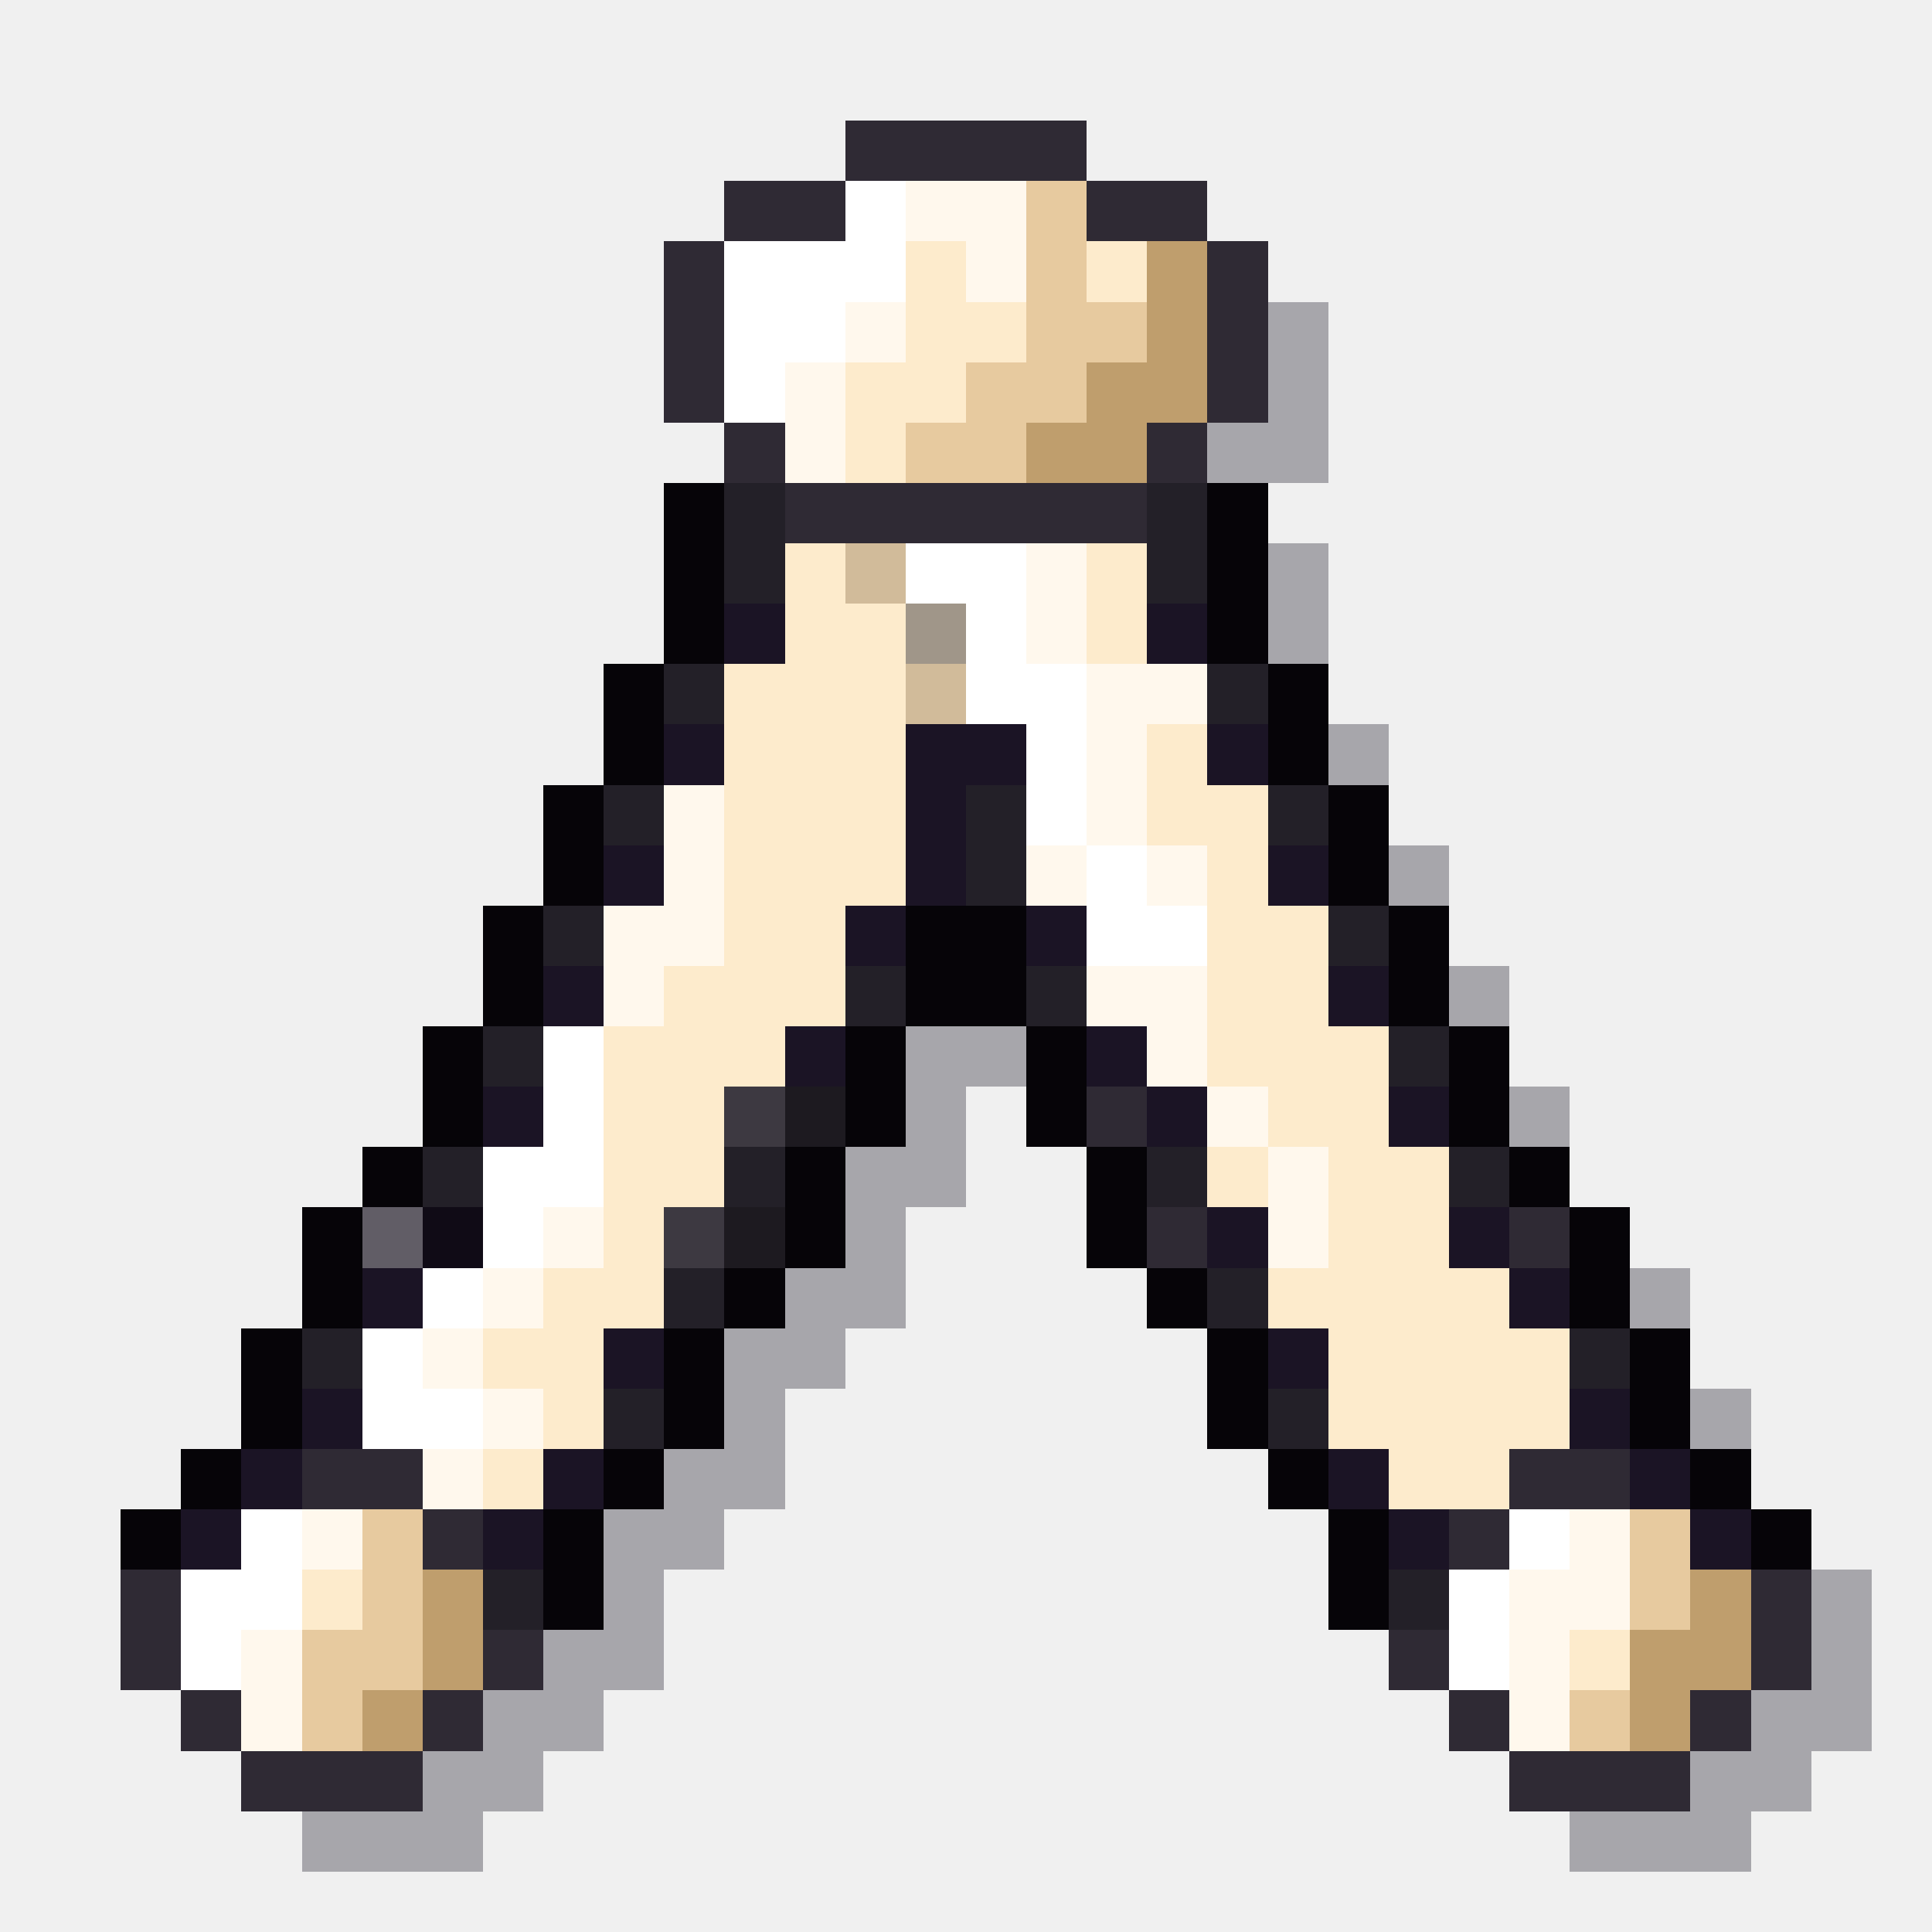
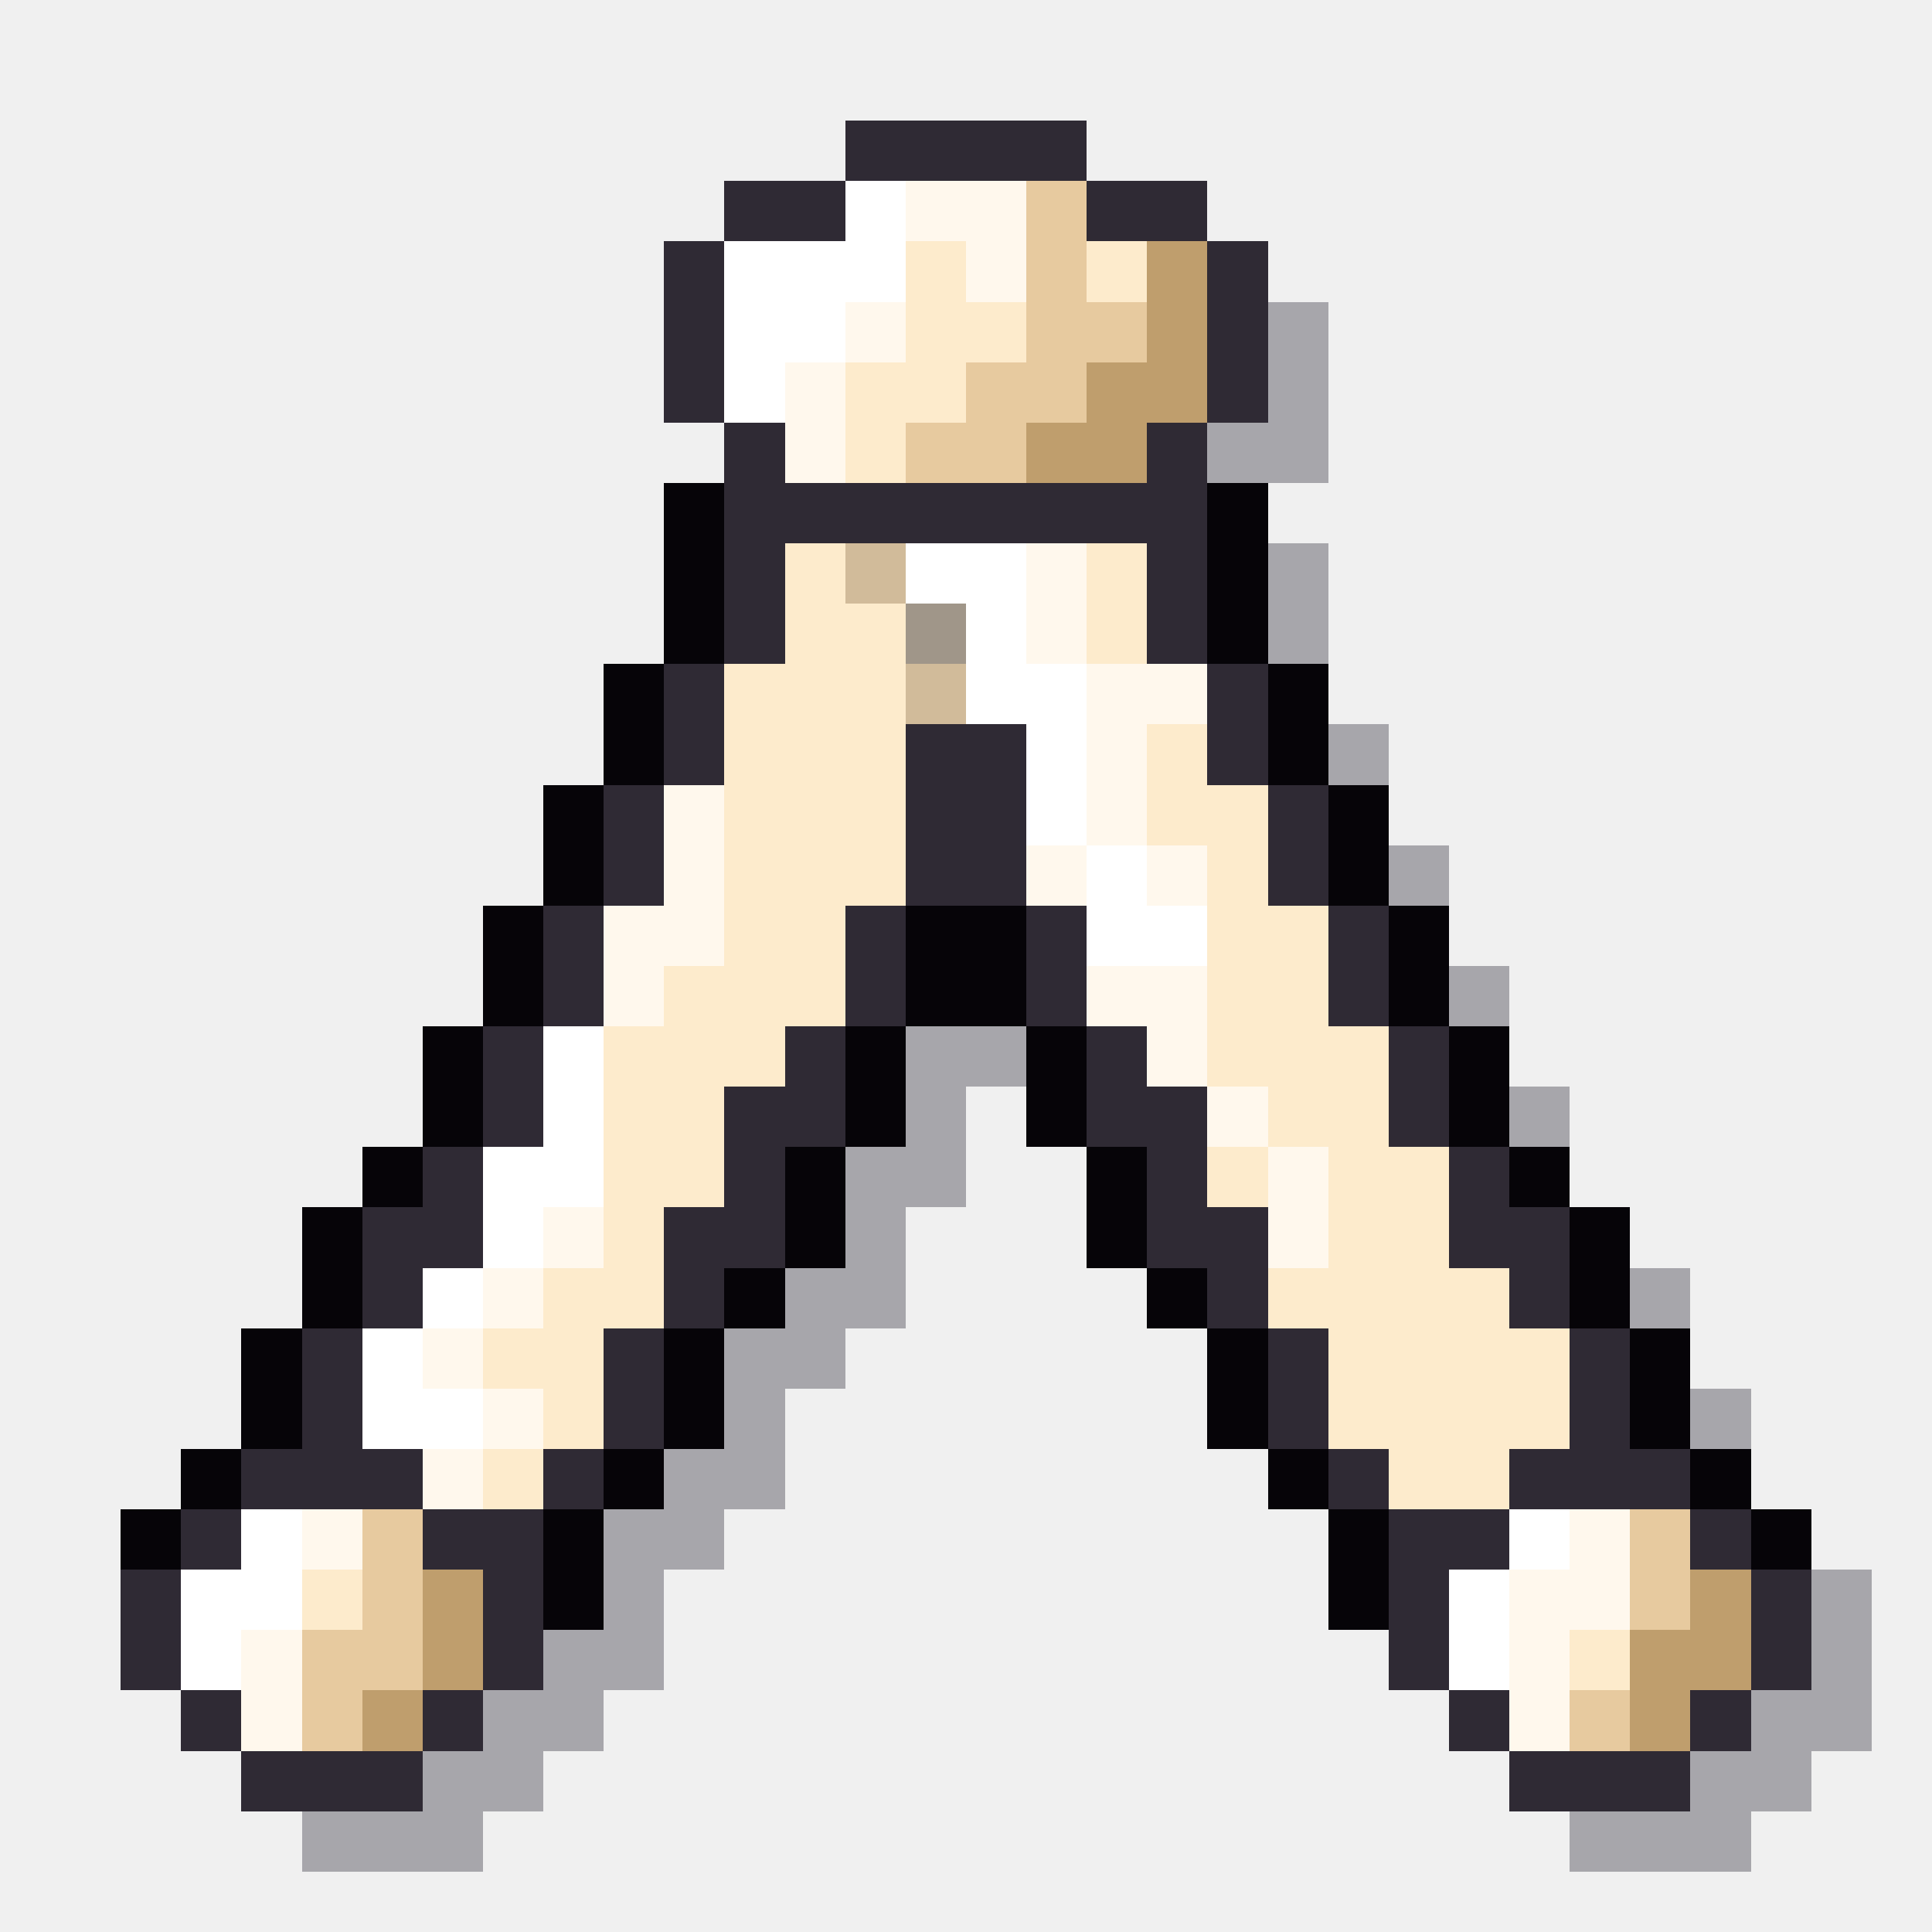
<svg xmlns="http://www.w3.org/2000/svg" viewBox="0 0 32 32" shape-rendering="crispEdges">
  <path fill="#0b0816" fill-opacity=".32" d="M21 5h1v1h-1zM21 6h1v1h-1zM20 7h2v1h-2zM21 9h1v1h-1zM21 10h1v1h-1zM22 12h1v1h-1zM23 14h1v1h-1zM24 16h1v1h-1zM15 17h2v1h-2zM15 18h1v1h-1zM25 18h1v1h-1zM14 19h2v1h-2zM14 20h1v1h-1zM13 21h2v1h-2zM27 21h1v1h-1zM12 22h2v1h-2zM12 23h1v1h-1zM28 23h1v1h-1zM11 24h2v1h-2zM10 25h2v1h-2zM10 26h1v1h-1zM30 26h1v1h-1zM9 27h2v1h-2zM30 27h1v1h-1zM8 28h2v1h-2zM29 28h2v1h-2zM7 29h2v1h-2zM28 29h2v1h-2zM5 30h3v1h-3zM26 30h3v1h-3z" />
-   <path fill="#2f2a34" d="M14 2h4v1h-4zM12 3h2v1h-2zM18 3h2v1h-2zM11 4h1v1h-1zM20 4h1v1h-1zM11 5h1v1h-1zM20 5h1v1h-1zM11 6h1v1h-1zM20 6h1v1h-1zM12 7h1v1h-1zM19 7h1v1h-1zM13 8h6v1h-6zM18 18h1v1h-1zM19 20h1v1h-1zM25 20h1v1h-1zM5 24h2v1h-2zM25 24h2v1h-2zM7 25h1v1h-1zM24 25h1v1h-1zM2 26h1v1h-1zM29 26h1v1h-1zM2 27h1v1h-1zM8 27h1v1h-1zM23 27h1v1h-1zM29 27h1v1h-1zM3 28h1v1h-1zM7 28h1v1h-1zM24 28h1v1h-1zM28 28h1v1h-1zM4 29h3v1h-3zM25 29h3v1h-3z" />
+   <path fill="#2f2a34" d="M14 2h4v1h-4zM12 3h2v1h-2zM18 3h2v1h-2zM11 4h1v1h-1zM20 4h1v1h-1zM11 5h1v1h-1zM20 5h1v1h-1zM11 6h1v1h-1zM20 6h1v1h-1zM12 7h1v1h-1zM19 7h1v1h-1zM12 8h8v1h-8zM12 9h1v1h-1zM19 9h1v1h-1zM12 10h1v1h-1zM19 10h1v1h-1zM11 11h1v1h-1zM20 11h1v1h-1zM11 12h1v1h-1zM15 12h2v1h-2zM20 12h1v1h-1zM10 13h1v1h-1zM15 13h2v1h-2zM21 13h1v1h-1zM10 14h1v1h-1zM15 14h2v1h-2zM21 14h1v1h-1zM9 15h1v1h-1zM14 15h1v1h-1zM17 15h1v1h-1zM22 15h1v1h-1zM9 16h1v1h-1zM14 16h1v1h-1zM17 16h1v1h-1zM22 16h1v1h-1zM8 17h1v1h-1zM13 17h1v1h-1zM18 17h1v1h-1zM23 17h1v1h-1zM8 18h1v1h-1zM12 18h2v1h-2zM18 18h2v1h-2zM23 18h1v1h-1zM7 19h1v1h-1zM12 19h1v1h-1zM19 19h1v1h-1zM24 19h1v1h-1zM6 20h2v1h-2zM11 20h2v1h-2zM19 20h2v1h-2zM24 20h2v1h-2zM6 21h1v1h-1zM11 21h1v1h-1zM20 21h1v1h-1zM25 21h1v1h-1zM5 22h1v1h-1zM10 22h1v1h-1zM21 22h1v1h-1zM26 22h1v1h-1zM5 23h1v1h-1zM10 23h1v1h-1zM21 23h1v1h-1zM26 23h1v1h-1zM4 24h3v1h-3zM9 24h1v1h-1zM22 24h1v1h-1zM25 24h3v1h-3zM3 25h1v1h-1zM7 25h2v1h-2zM23 25h2v1h-2zM28 25h1v1h-1zM2 26h1v1h-1zM8 26h1v1h-1zM23 26h1v1h-1zM29 26h1v1h-1zM2 27h1v1h-1zM8 27h1v1h-1zM23 27h1v1h-1zM29 27h1v1h-1zM3 28h1v1h-1zM7 28h1v1h-1zM24 28h1v1h-1zM28 28h1v1h-1zM4 29h3v1h-3zM25 29h3v1h-3z" />
  <path fill="#ffffff" d="M14 3h1v1h-1zM12 4h3v1h-3zM12 5h2v1h-2zM12 6h1v1h-1zM15 9h2v1h-2zM16 10h1v1h-1zM16 11h2v1h-2zM17 12h1v1h-1zM17 13h1v1h-1zM18 14h1v1h-1zM18 15h2v1h-2zM9 17h1v1h-1zM9 18h1v1h-1zM8 19h2v1h-2zM8 20h1v1h-1zM7 21h1v1h-1zM6 22h1v1h-1zM6 23h2v1h-2zM4 25h1v1h-1zM25 25h1v1h-1zM3 26h2v1h-2zM24 26h1v1h-1zM3 27h1v1h-1zM24 27h1v1h-1z" />
  <path fill="#fff8ed" d="M15 3h2v1h-2zM16 4h1v1h-1zM14 5h1v1h-1zM13 6h1v1h-1zM13 7h1v1h-1zM17 9h1v1h-1zM17 10h1v1h-1zM18 11h2v1h-2zM18 12h1v1h-1zM11 13h1v1h-1zM18 13h1v1h-1zM11 14h1v1h-1zM17 14h1v1h-1zM19 14h1v1h-1zM10 15h2v1h-2zM10 16h1v1h-1zM18 16h2v1h-2zM19 17h1v1h-1zM20 18h1v1h-1zM21 19h1v1h-1zM9 20h1v1h-1zM21 20h1v1h-1zM8 21h1v1h-1zM7 22h1v1h-1zM8 23h1v1h-1zM7 24h1v1h-1zM5 25h1v1h-1zM26 25h1v1h-1zM25 26h2v1h-2zM4 27h1v1h-1zM25 27h1v1h-1zM4 28h1v1h-1zM25 28h1v1h-1z" />
  <path fill="#e7ca9f" d="M17 3h1v1h-1zM17 4h1v1h-1zM17 5h2v1h-2zM16 6h2v1h-2zM15 7h2v1h-2zM6 25h1v1h-1zM27 25h1v1h-1zM6 26h1v1h-1zM27 26h1v1h-1zM5 27h2v1h-2zM5 28h1v1h-1zM26 28h1v1h-1z" />
  <path fill="#fdebcc" d="M15 4h1v1h-1zM18 4h1v1h-1zM15 5h2v1h-2zM14 6h2v1h-2zM14 7h1v1h-1zM13 9h1v1h-1zM18 9h1v1h-1zM13 10h2v1h-2zM18 10h1v1h-1zM12 11h3v1h-3zM12 12h3v1h-3zM19 12h1v1h-1zM12 13h3v1h-3zM19 13h2v1h-2zM12 14h3v1h-3zM20 14h1v1h-1zM12 15h2v1h-2zM20 15h2v1h-2zM11 16h3v1h-3zM20 16h2v1h-2zM10 17h3v1h-3zM20 17h3v1h-3zM10 18h2v1h-2zM21 18h2v1h-2zM10 19h2v1h-2zM20 19h1v1h-1zM22 19h2v1h-2zM10 20h1v1h-1zM22 20h2v1h-2zM9 21h2v1h-2zM21 21h4v1h-4zM8 22h2v1h-2zM22 22h4v1h-4zM9 23h1v1h-1zM22 23h4v1h-4zM8 24h1v1h-1zM23 24h2v1h-2zM5 26h1v1h-1zM26 27h1v1h-1z" />
  <path fill="#bf9e6d" d="M19 4h1v1h-1zM19 5h1v1h-1zM18 6h2v1h-2zM17 7h2v1h-2zM7 26h1v1h-1zM28 26h1v1h-1zM7 27h1v1h-1zM27 27h2v1h-2zM6 28h1v1h-1zM27 28h1v1h-1z" />
  <path fill="#060408" d="M11 8h1v1h-1zM20 8h1v1h-1zM11 9h1v1h-1zM20 9h1v1h-1zM11 10h1v1h-1zM20 10h1v1h-1zM10 11h1v1h-1zM21 11h1v1h-1zM10 12h1v1h-1zM21 12h1v1h-1zM9 13h1v1h-1zM22 13h1v1h-1zM9 14h1v1h-1zM22 14h1v1h-1zM8 15h1v1h-1zM15 15h2v1h-2zM23 15h1v1h-1zM8 16h1v1h-1zM15 16h2v1h-2zM23 16h1v1h-1zM7 17h1v1h-1zM14 17h1v1h-1zM17 17h1v1h-1zM24 17h1v1h-1zM7 18h1v1h-1zM14 18h1v1h-1zM17 18h1v1h-1zM24 18h1v1h-1zM6 19h1v1h-1zM13 19h1v1h-1zM18 19h1v1h-1zM25 19h1v1h-1zM5 20h1v1h-1zM13 20h1v1h-1zM18 20h1v1h-1zM26 20h1v1h-1zM5 21h1v1h-1zM12 21h1v1h-1zM19 21h1v1h-1zM26 21h1v1h-1zM4 22h1v1h-1zM11 22h1v1h-1zM20 22h1v1h-1zM27 22h1v1h-1zM4 23h1v1h-1zM11 23h1v1h-1zM20 23h1v1h-1zM27 23h1v1h-1zM3 24h1v1h-1zM10 24h1v1h-1zM21 24h1v1h-1zM28 24h1v1h-1zM2 25h1v1h-1zM9 25h1v1h-1zM22 25h1v1h-1zM29 25h1v1h-1zM9 26h1v1h-1zM22 26h1v1h-1z" />
-   <path fill="#232028" d="M12 8h1v1h-1zM19 8h1v1h-1zM12 9h1v1h-1zM19 9h1v1h-1zM11 11h1v1h-1zM20 11h1v1h-1zM10 13h1v1h-1zM16 13h1v1h-1zM21 13h1v1h-1zM16 14h1v1h-1zM9 15h1v1h-1zM22 15h1v1h-1zM14 16h1v1h-1zM17 16h1v1h-1zM8 17h1v1h-1zM23 17h1v1h-1zM7 19h1v1h-1zM12 19h1v1h-1zM19 19h1v1h-1zM24 19h1v1h-1zM11 21h1v1h-1zM20 21h1v1h-1zM5 22h1v1h-1zM26 22h1v1h-1zM10 23h1v1h-1zM21 23h1v1h-1zM8 26h1v1h-1zM23 26h1v1h-1z" />
  <path fill="#d1bb9a" d="M14 9h1v1h-1zM15 11h1v1h-1z" />
-   <path fill="#1b1425" d="M12 10h1v1h-1zM19 10h1v1h-1zM11 12h1v1h-1zM15 12h2v1h-2zM20 12h1v1h-1zM15 13h1v1h-1zM10 14h1v1h-1zM15 14h1v1h-1zM21 14h1v1h-1zM14 15h1v1h-1zM17 15h1v1h-1zM9 16h1v1h-1zM22 16h1v1h-1zM13 17h1v1h-1zM18 17h1v1h-1zM8 18h1v1h-1zM19 18h1v1h-1zM23 18h1v1h-1zM20 20h1v1h-1zM24 20h1v1h-1zM6 21h1v1h-1zM25 21h1v1h-1zM10 22h1v1h-1zM21 22h1v1h-1zM5 23h1v1h-1zM26 23h1v1h-1zM4 24h1v1h-1zM9 24h1v1h-1zM22 24h1v1h-1zM27 24h1v1h-1zM3 25h1v1h-1zM8 25h1v1h-1zM23 25h1v1h-1zM28 25h1v1h-1z" />
  <path fill="#a09689" d="M15 10h1v1h-1z" />
-   <path fill="#3d3941" d="M12 18h1v1h-1zM11 20h1v1h-1z" />
-   <path fill="#1d1a20" d="M13 18h1v1h-1zM12 20h1v1h-1z" />
-   <path fill="#615d66" d="M6 20h1v1h-1z" />
-   <path fill="#100b16" d="M7 20h1v1h-1z" />
</svg>
